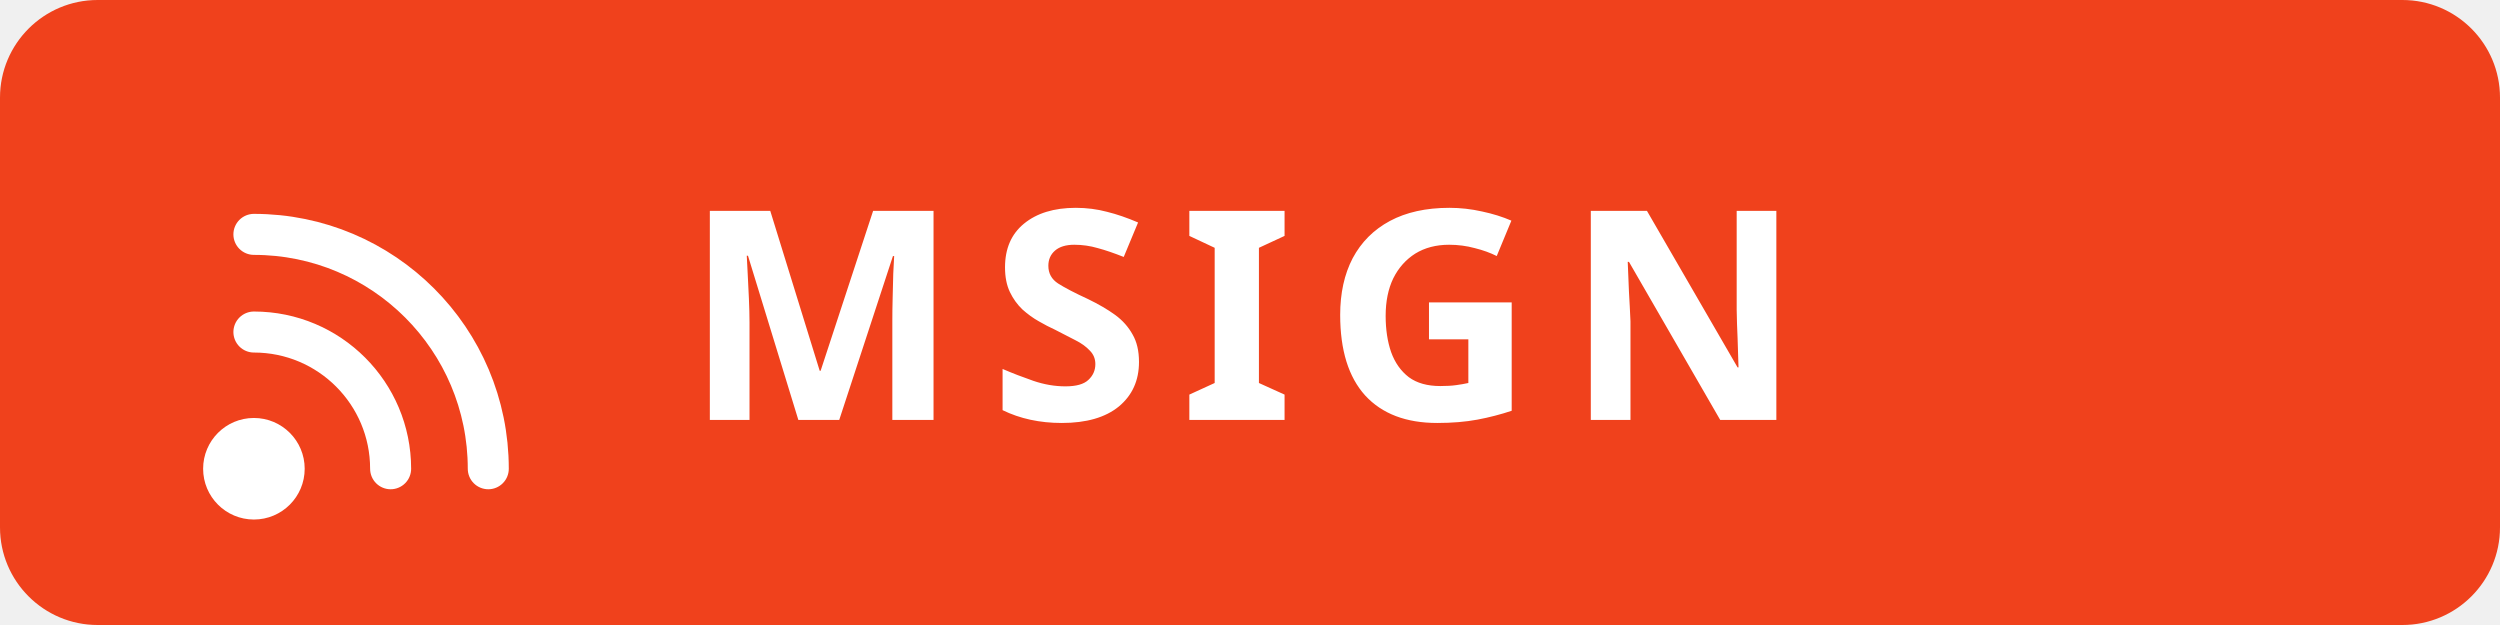
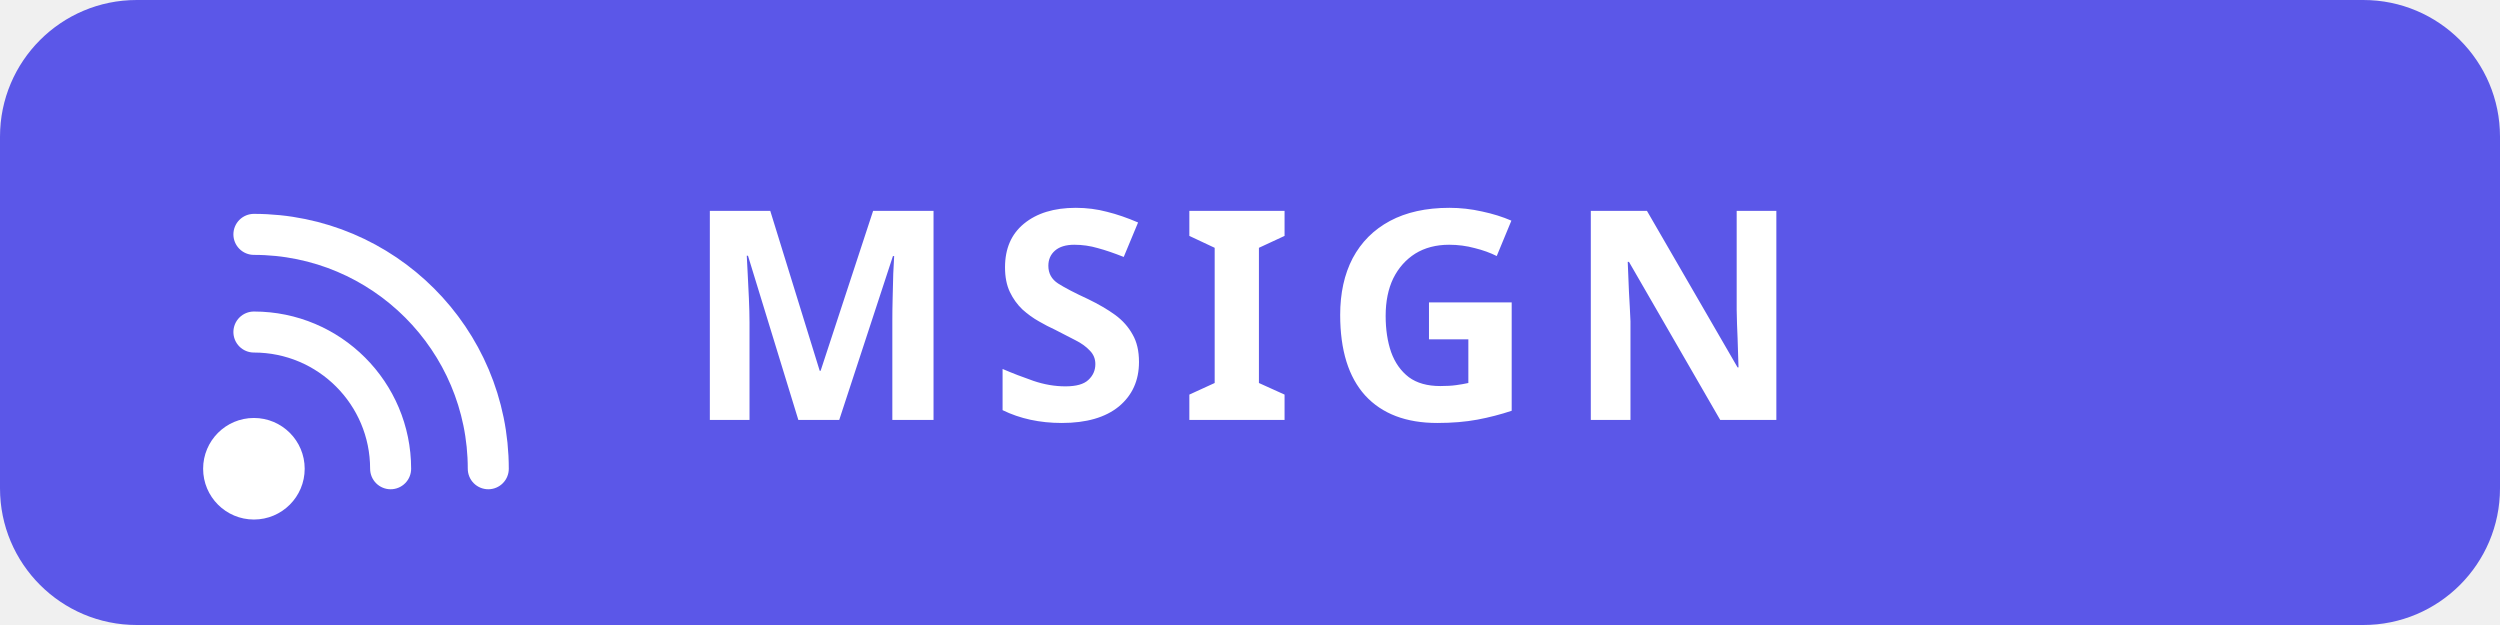
<svg xmlns="http://www.w3.org/2000/svg" viewBox="0 0 128 32" role="img" aria-label="MSIGN">
-   <rect x="0" y="0" width="128" height="32" rx="5" fill="#f0411c" />
+   <rect x="0" y="0" width="128" height="32" rx="7" fill="#5b57e8" />
  <g stroke="#ffffff" stroke-width="2.1" stroke-linecap="round" fill="none">
    <path d="M13 17 A7 7 0 0 1 20 24" />
    <path d="M13 12 A12 12 0 0 1 25 24" />
  </g>
  <circle cx="13" cy="24" r="2.6" fill="#ffffff" />
-   <text x="35" y="21.5" fill="#ffffff" font-family="Archivo, 'Segoe UI', system-ui, -apple-system, sans-serif" font-size="15" font-weight="800" letter-spacing="1.5">MSIGN</text>
+   <text x="35" y="21.5" fill="#ffffff" font-family="'Plus Jakarta Sans', 'Segoe UI', system-ui, -apple-system, sans-serif" font-size="15" font-weight="800" letter-spacing="1.5">MSIGN</text>
</svg>
